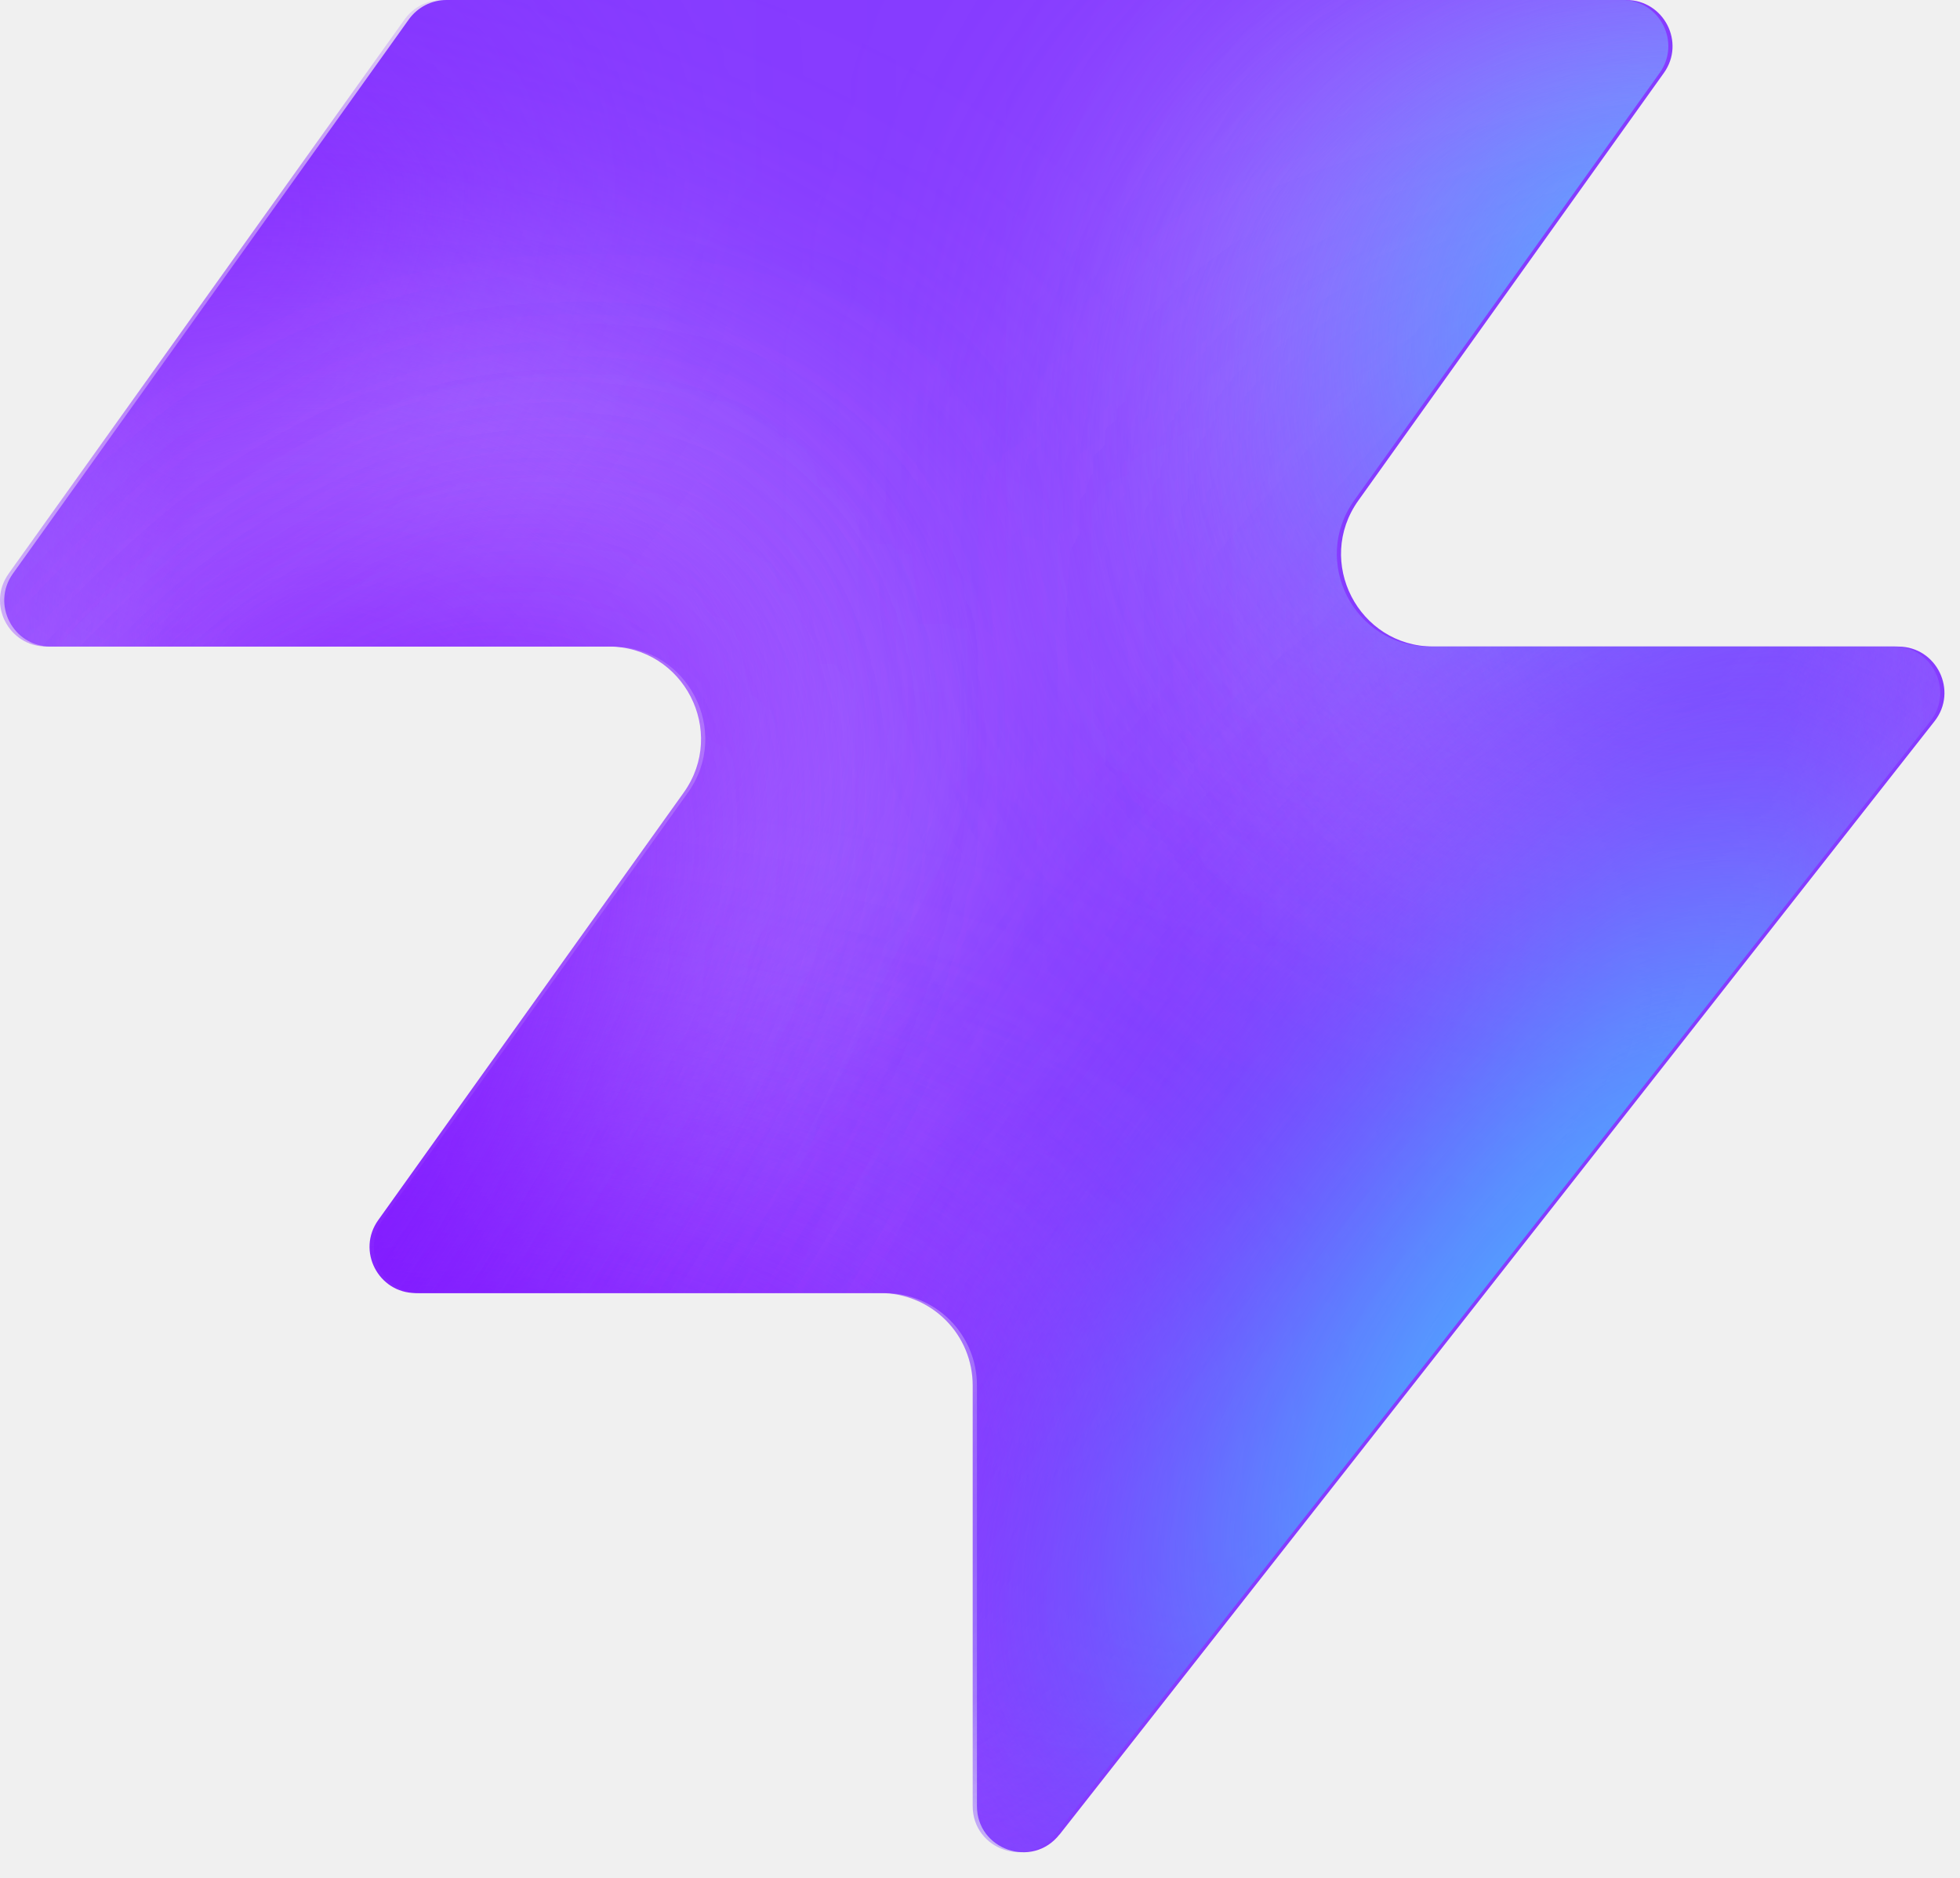
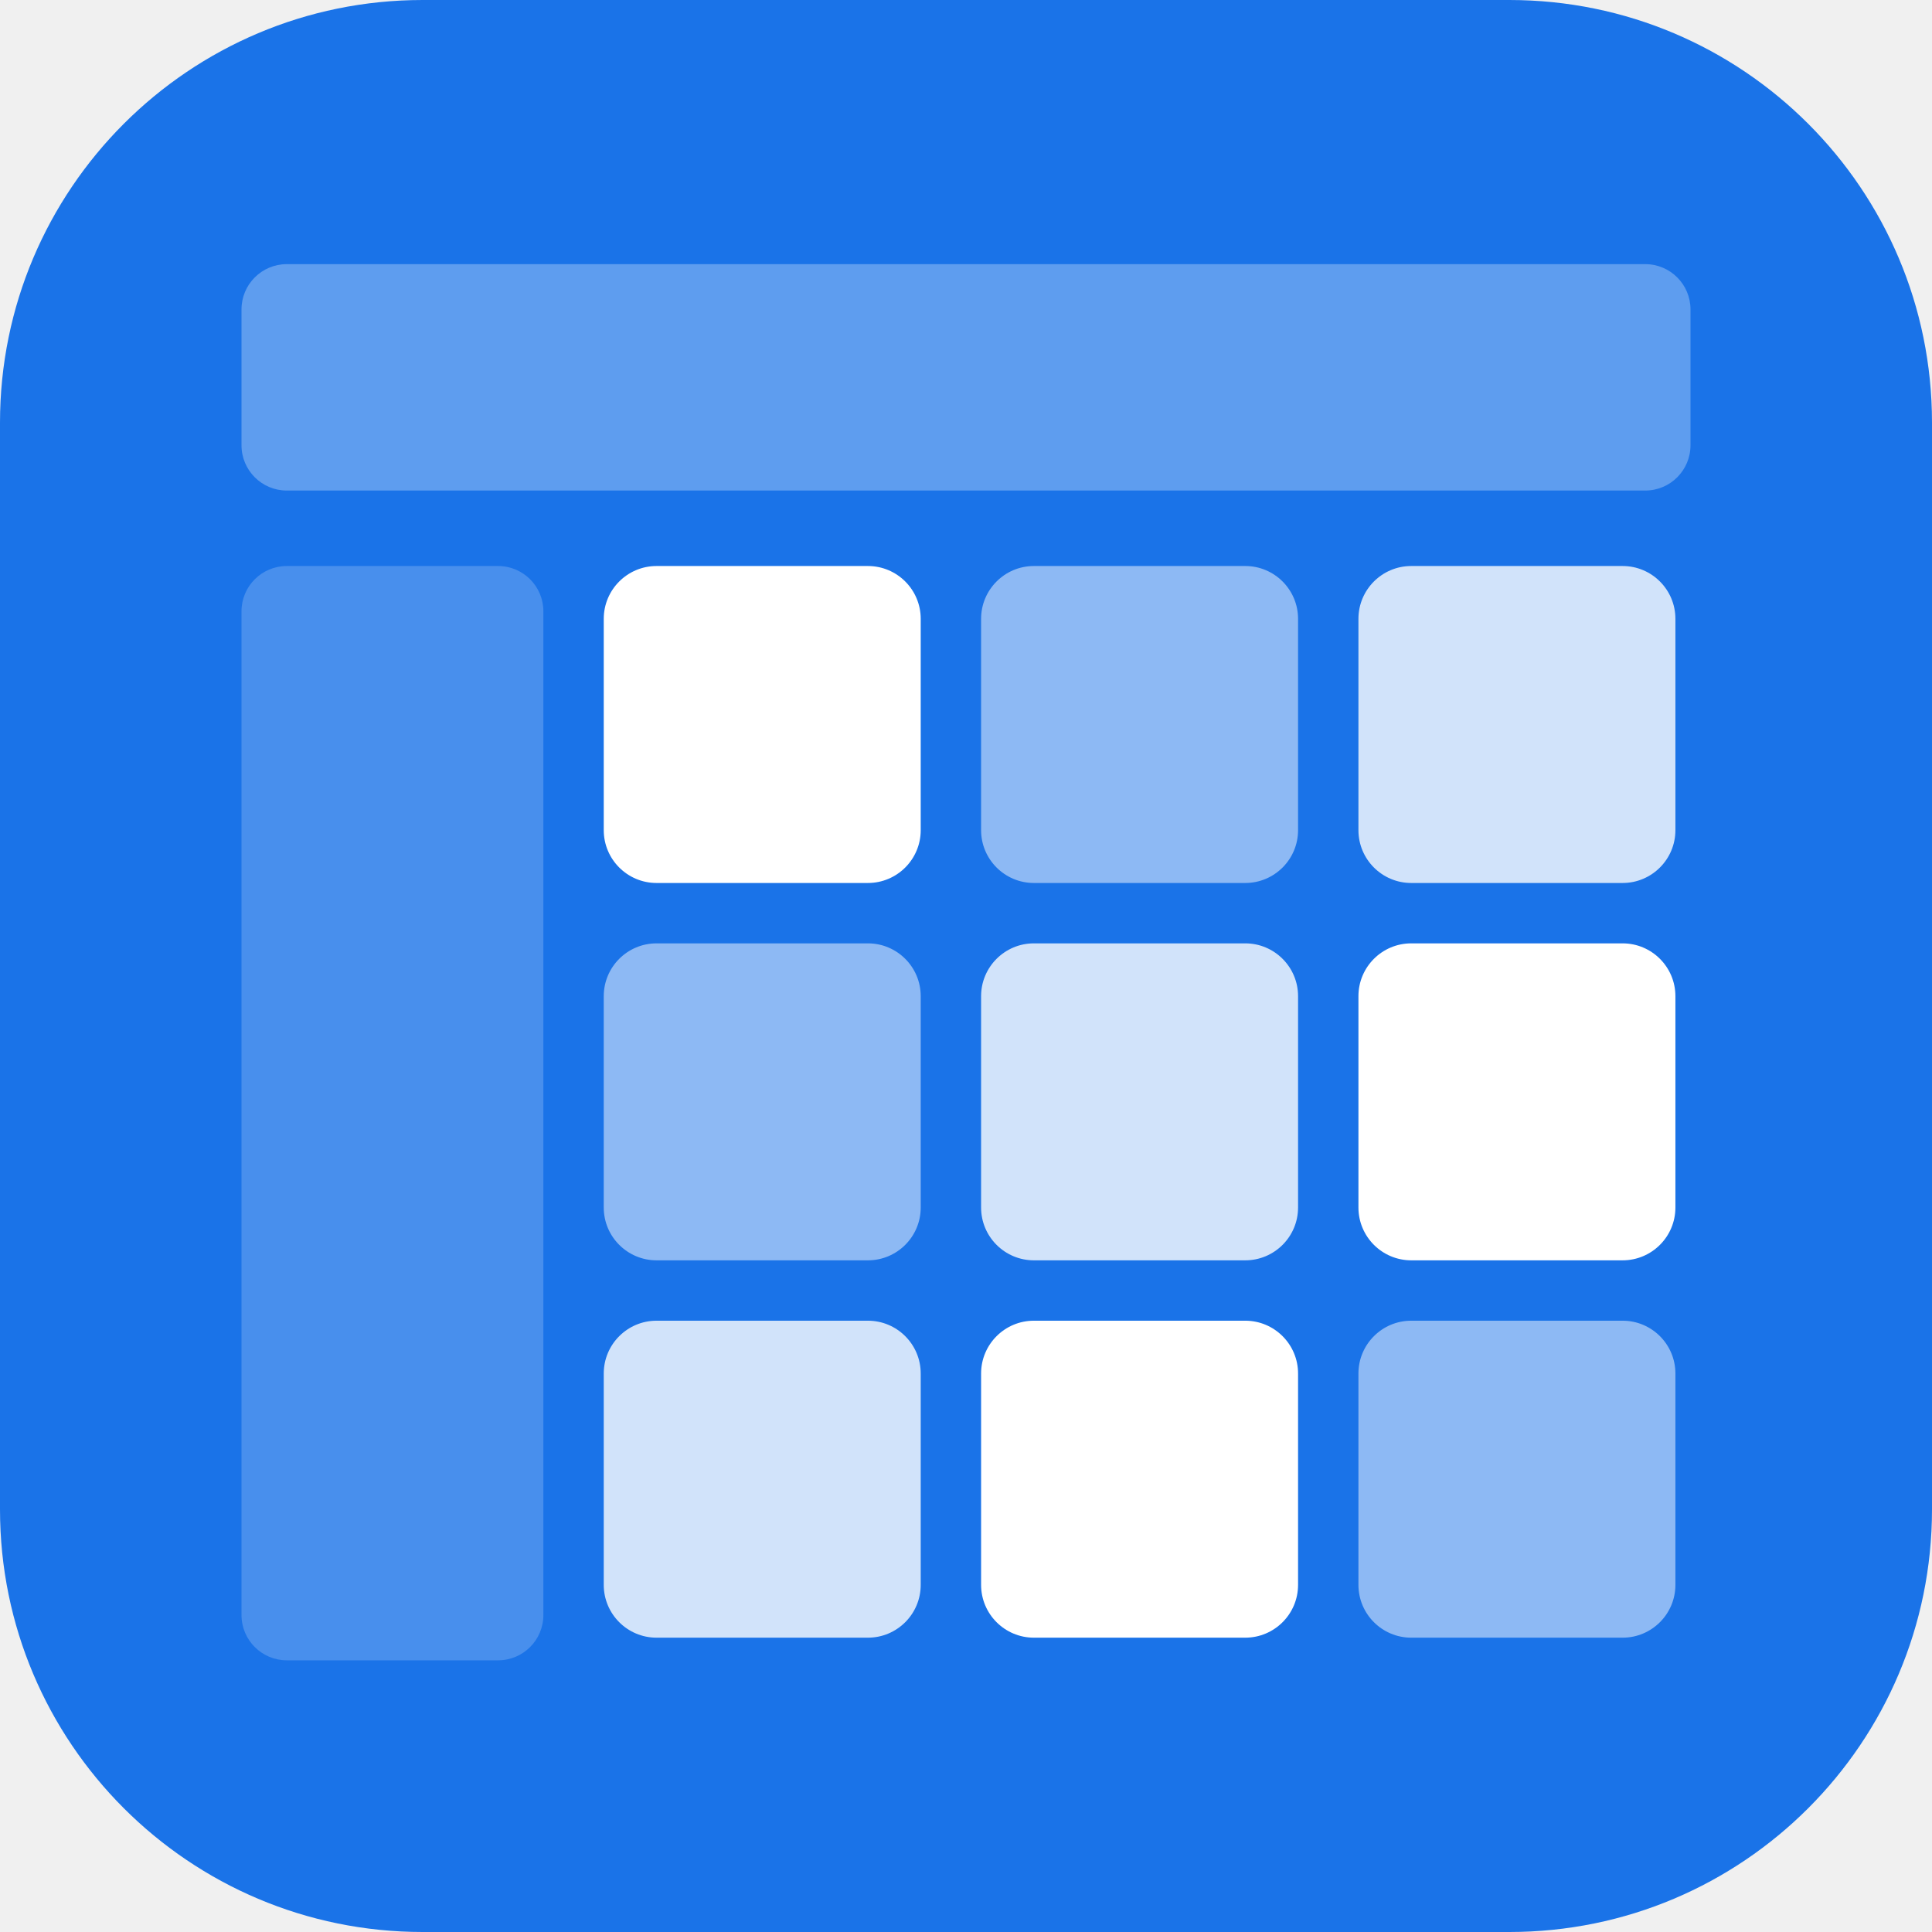
- <svg xmlns="http://www.w3.org/2000/svg" width="48" height="46" fill="none" viewBox="0 0 48 46">
-   <path fill="#863bff" d="M25.946 44.938c-.664.845-2.021.375-2.021-.698V33.937a2.26 2.26 0 0 0-2.262-2.262H10.287c-.92 0-1.456-1.04-.92-1.788l7.48-10.471c1.07-1.497 0-3.578-1.842-3.578H1.237c-.92 0-1.456-1.04-.92-1.788L10.013.474c.214-.297.556-.474.92-.474h28.894c.92 0 1.456 1.04.92 1.788l-7.48 10.471c-1.07 1.498 0 3.579 1.842 3.579h11.377c.943 0 1.473 1.088.89 1.83L25.947 44.94z" style="fill:#863bff;fill:color(display-p3 .525 .23 1);fill-opacity:1" />
-   <mask id="a" width="48" height="46" x="0" y="0" maskUnits="userSpaceOnUse" style="mask-type:alpha">
-     <path fill="#000" d="M25.842 44.938c-.664.844-2.021.375-2.021-.698V33.937a2.26 2.26 0 0 0-2.262-2.262H10.183c-.92 0-1.456-1.04-.92-1.788l7.48-10.471c1.07-1.498 0-3.579-1.842-3.579H1.133c-.92 0-1.456-1.04-.92-1.787L9.91.473c.214-.297.556-.474.92-.474h28.894c.92 0 1.456 1.04.92 1.788l-7.48 10.471c-1.07 1.498 0 3.578 1.842 3.578h11.377c.943 0 1.473 1.088.89 1.832L25.843 44.94z" style="fill:#000;fill-opacity:1" />
-   </mask>
-   <g mask="url(#a)">
-     <g filter="url(#b)">
-       <ellipse cx="5.508" cy="14.704" fill="#ede6ff" rx="5.508" ry="14.704" style="fill:#ede6ff;fill:color(display-p3 .927 .903 1);fill-opacity:1" transform="matrix(.00324 1 1 -.00324 -4.47 31.516)" />
-     </g>
-     <g filter="url(#c)">
-       <ellipse cx="10.399" cy="29.851" fill="#ede6ff" rx="10.399" ry="29.851" style="fill:#ede6ff;fill:color(display-p3 .927 .903 1);fill-opacity:1" transform="matrix(.00324 1 1 -.00324 -39.328 7.883)" />
-     </g>
-     <g filter="url(#d)">
-       <ellipse cx="5.508" cy="30.487" fill="#7e14ff" rx="5.508" ry="30.487" style="fill:#7e14ff;fill:color(display-p3 .492 .077 1);fill-opacity:1" transform="rotate(89.814 -25.913 -14.639)scale(1 -1)" />
-     </g>
-     <g filter="url(#e)">
-       <ellipse cx="5.508" cy="30.599" fill="#7e14ff" rx="5.508" ry="30.599" style="fill:#7e14ff;fill:color(display-p3 .492 .077 1);fill-opacity:1" transform="rotate(89.814 -32.644 -3.334)scale(1 -1)" />
-     </g>
-     <g filter="url(#f)">
-       <ellipse cx="5.508" cy="30.599" fill="#7e14ff" rx="5.508" ry="30.599" style="fill:#7e14ff;fill:color(display-p3 .492 .077 1);fill-opacity:1" transform="matrix(.00324 1 1 -.00324 -34.34 30.47)" />
-     </g>
-     <g filter="url(#g)">
-       <ellipse cx="14.072" cy="22.078" fill="#ede6ff" rx="14.072" ry="22.078" style="fill:#ede6ff;fill:color(display-p3 .927 .903 1);fill-opacity:1" transform="rotate(93.35 24.506 48.493)scale(-1 1)" />
-     </g>
-     <g filter="url(#h)">
-       <ellipse cx="3.47" cy="21.501" fill="#7e14ff" rx="3.47" ry="21.501" style="fill:#7e14ff;fill:color(display-p3 .492 .077 1);fill-opacity:1" transform="rotate(89.009 28.708 47.59)scale(-1 1)" />
-     </g>
-     <g filter="url(#i)">
-       <ellipse cx="3.47" cy="21.501" fill="#7e14ff" rx="3.47" ry="21.501" style="fill:#7e14ff;fill:color(display-p3 .492 .077 1);fill-opacity:1" transform="rotate(89.009 28.708 47.59)scale(-1 1)" />
-     </g>
-     <g filter="url(#j)">
-       <ellipse cx=".387" cy="8.972" fill="#7e14ff" rx="4.407" ry="29.108" style="fill:#7e14ff;fill:color(display-p3 .492 .077 1);fill-opacity:1" transform="rotate(39.51 .387 8.972)" />
-     </g>
-     <g filter="url(#k)">
-       <ellipse cx="47.523" cy="-6.092" fill="#7e14ff" rx="4.407" ry="29.108" style="fill:#7e14ff;fill:color(display-p3 .492 .077 1);fill-opacity:1" transform="rotate(37.892 47.523 -6.092)" />
-     </g>
-     <g filter="url(#l)">
-       <ellipse cx="41.412" cy="6.333" fill="#47bfff" rx="5.971" ry="9.665" style="fill:#47bfff;fill:color(display-p3 .28 .748 1);fill-opacity:1" transform="rotate(37.892 41.412 6.333)" />
-     </g>
-     <g filter="url(#m)">
-       <ellipse cx="-1.879" cy="38.332" fill="#7e14ff" rx="4.407" ry="29.108" style="fill:#7e14ff;fill:color(display-p3 .492 .077 1);fill-opacity:1" transform="rotate(37.892 -1.88 38.332)" />
-     </g>
-     <g filter="url(#n)">
-       <ellipse cx="-1.879" cy="38.332" fill="#7e14ff" rx="4.407" ry="29.108" style="fill:#7e14ff;fill:color(display-p3 .492 .077 1);fill-opacity:1" transform="rotate(37.892 -1.88 38.332)" />
-     </g>
-     <g filter="url(#o)">
-       <ellipse cx="35.651" cy="29.907" fill="#7e14ff" rx="4.407" ry="29.108" style="fill:#7e14ff;fill:color(display-p3 .492 .077 1);fill-opacity:1" transform="rotate(37.892 35.651 29.907)" />
-     </g>
-     <g filter="url(#p)">
-       <ellipse cx="38.418" cy="32.4" fill="#47bfff" rx="5.971" ry="15.297" style="fill:#47bfff;fill:color(display-p3 .28 .748 1);fill-opacity:1" transform="rotate(37.892 38.418 32.4)" />
-     </g>
-   </g>
-   <defs>
-     <filter id="b" width="60.045" height="41.654" x="-19.77" y="16.149" color-interpolation-filters="sRGB" filterUnits="userSpaceOnUse">
-       <feFlood flood-opacity="0" result="BackgroundImageFix" />
-       <feBlend in="SourceGraphic" in2="BackgroundImageFix" result="shape" />
-       <feGaussianBlur result="effect1_foregroundBlur_2002_17158" stdDeviation="7.659" />
-     </filter>
-     <filter id="c" width="90.34" height="51.437" x="-54.613" y="-7.533" color-interpolation-filters="sRGB" filterUnits="userSpaceOnUse">
-       <feFlood flood-opacity="0" result="BackgroundImageFix" />
-       <feBlend in="SourceGraphic" in2="BackgroundImageFix" result="shape" />
-       <feGaussianBlur result="effect1_foregroundBlur_2002_17158" stdDeviation="7.659" />
-     </filter>
-     <filter id="d" width="79.355" height="29.4" x="-49.64" y="2.03" color-interpolation-filters="sRGB" filterUnits="userSpaceOnUse">
-       <feFlood flood-opacity="0" result="BackgroundImageFix" />
-       <feBlend in="SourceGraphic" in2="BackgroundImageFix" result="shape" />
-       <feGaussianBlur result="effect1_foregroundBlur_2002_17158" stdDeviation="4.596" />
-     </filter>
-     <filter id="e" width="79.579" height="29.4" x="-45.045" y="20.029" color-interpolation-filters="sRGB" filterUnits="userSpaceOnUse">
-       <feFlood flood-opacity="0" result="BackgroundImageFix" />
-       <feBlend in="SourceGraphic" in2="BackgroundImageFix" result="shape" />
-       <feGaussianBlur result="effect1_foregroundBlur_2002_17158" stdDeviation="4.596" />
-     </filter>
-     <filter id="f" width="79.579" height="29.4" x="-43.513" y="21.178" color-interpolation-filters="sRGB" filterUnits="userSpaceOnUse">
-       <feFlood flood-opacity="0" result="BackgroundImageFix" />
-       <feBlend in="SourceGraphic" in2="BackgroundImageFix" result="shape" />
-       <feGaussianBlur result="effect1_foregroundBlur_2002_17158" stdDeviation="4.596" />
-     </filter>
-     <filter id="g" width="74.749" height="58.852" x="15.756" y="-17.901" color-interpolation-filters="sRGB" filterUnits="userSpaceOnUse">
-       <feFlood flood-opacity="0" result="BackgroundImageFix" />
-       <feBlend in="SourceGraphic" in2="BackgroundImageFix" result="shape" />
-       <feGaussianBlur result="effect1_foregroundBlur_2002_17158" stdDeviation="7.659" />
-     </filter>
-     <filter id="h" width="61.377" height="25.362" x="23.548" y="2.284" color-interpolation-filters="sRGB" filterUnits="userSpaceOnUse">
-       <feFlood flood-opacity="0" result="BackgroundImageFix" />
-       <feBlend in="SourceGraphic" in2="BackgroundImageFix" result="shape" />
-       <feGaussianBlur result="effect1_foregroundBlur_2002_17158" stdDeviation="4.596" />
-     </filter>
-     <filter id="i" width="61.377" height="25.362" x="23.548" y="2.284" color-interpolation-filters="sRGB" filterUnits="userSpaceOnUse">
-       <feFlood flood-opacity="0" result="BackgroundImageFix" />
-       <feBlend in="SourceGraphic" in2="BackgroundImageFix" result="shape" />
-       <feGaussianBlur result="effect1_foregroundBlur_2002_17158" stdDeviation="4.596" />
-     </filter>
-     <filter id="j" width="56.045" height="63.649" x="-27.636" y="-22.853" color-interpolation-filters="sRGB" filterUnits="userSpaceOnUse">
-       <feFlood flood-opacity="0" result="BackgroundImageFix" />
-       <feBlend in="SourceGraphic" in2="BackgroundImageFix" result="shape" />
-       <feGaussianBlur result="effect1_foregroundBlur_2002_17158" stdDeviation="4.596" />
-     </filter>
-     <filter id="k" width="54.814" height="64.646" x="20.116" y="-38.415" color-interpolation-filters="sRGB" filterUnits="userSpaceOnUse">
-       <feFlood flood-opacity="0" result="BackgroundImageFix" />
-       <feBlend in="SourceGraphic" in2="BackgroundImageFix" result="shape" />
-       <feGaussianBlur result="effect1_foregroundBlur_2002_17158" stdDeviation="4.596" />
-     </filter>
-     <filter id="l" width="33.541" height="35.313" x="24.641" y="-11.323" color-interpolation-filters="sRGB" filterUnits="userSpaceOnUse">
-       <feFlood flood-opacity="0" result="BackgroundImageFix" />
-       <feBlend in="SourceGraphic" in2="BackgroundImageFix" result="shape" />
-       <feGaussianBlur result="effect1_foregroundBlur_2002_17158" stdDeviation="4.596" />
-     </filter>
-     <filter id="m" width="54.814" height="64.646" x="-29.286" y="6.009" color-interpolation-filters="sRGB" filterUnits="userSpaceOnUse">
-       <feFlood flood-opacity="0" result="BackgroundImageFix" />
-       <feBlend in="SourceGraphic" in2="BackgroundImageFix" result="shape" />
-       <feGaussianBlur result="effect1_foregroundBlur_2002_17158" stdDeviation="4.596" />
-     </filter>
-     <filter id="n" width="54.814" height="64.646" x="-29.286" y="6.009" color-interpolation-filters="sRGB" filterUnits="userSpaceOnUse">
-       <feFlood flood-opacity="0" result="BackgroundImageFix" />
-       <feBlend in="SourceGraphic" in2="BackgroundImageFix" result="shape" />
-       <feGaussianBlur result="effect1_foregroundBlur_2002_17158" stdDeviation="4.596" />
-     </filter>
-     <filter id="o" width="54.814" height="64.646" x="8.244" y="-2.416" color-interpolation-filters="sRGB" filterUnits="userSpaceOnUse">
-       <feFlood flood-opacity="0" result="BackgroundImageFix" />
-       <feBlend in="SourceGraphic" in2="BackgroundImageFix" result="shape" />
-       <feGaussianBlur result="effect1_foregroundBlur_2002_17158" stdDeviation="4.596" />
-     </filter>
-     <filter id="p" width="39.409" height="43.623" x="18.713" y="10.588" color-interpolation-filters="sRGB" filterUnits="userSpaceOnUse">
-       <feFlood flood-opacity="0" result="BackgroundImageFix" />
-       <feBlend in="SourceGraphic" in2="BackgroundImageFix" result="shape" />
-       <feGaussianBlur result="effect1_foregroundBlur_2002_17158" stdDeviation="4.596" />
-     </filter>
-   </defs>
+ <svg xmlns="http://www.w3.org/2000/svg" viewBox="0 0 512 512" width="100%" height="100%">
+   <rect width="512" height="512" rx="112" fill="#1a73e8" />
+   <rect x="64" y="70" width="384" height="60" rx="12" fill="#ffffff" fill-opacity="0.3" />
+   <rect x="64" y="150" width="80" height="290" rx="12" fill="#ffffff" fill-opacity="0.2" />
+   <rect x="160" y="150" width="84" height="84" rx="14" fill="#ffffff" />
+   <rect x="260" y="150" width="84" height="84" rx="14" fill="#ffffff" fill-opacity="0.5" />
+   <rect x="360" y="150" width="84" height="84" rx="14" fill="#ffffff" fill-opacity="0.8" />
+   <rect x="160" y="250" width="84" height="84" rx="14" fill="#ffffff" fill-opacity="0.5" />
+   <rect x="260" y="250" width="84" height="84" rx="14" fill="#ffffff" fill-opacity="0.8" />
+   <rect x="360" y="250" width="84" height="84" rx="14" fill="#ffffff" />
+   <rect x="160" y="350" width="84" height="84" rx="14" fill="#ffffff" fill-opacity="0.8" />
+   <rect x="260" y="350" width="84" height="84" rx="14" fill="#ffffff" />
+   <rect x="360" y="350" width="84" height="84" rx="14" fill="#ffffff" fill-opacity="0.5" />
</svg>
